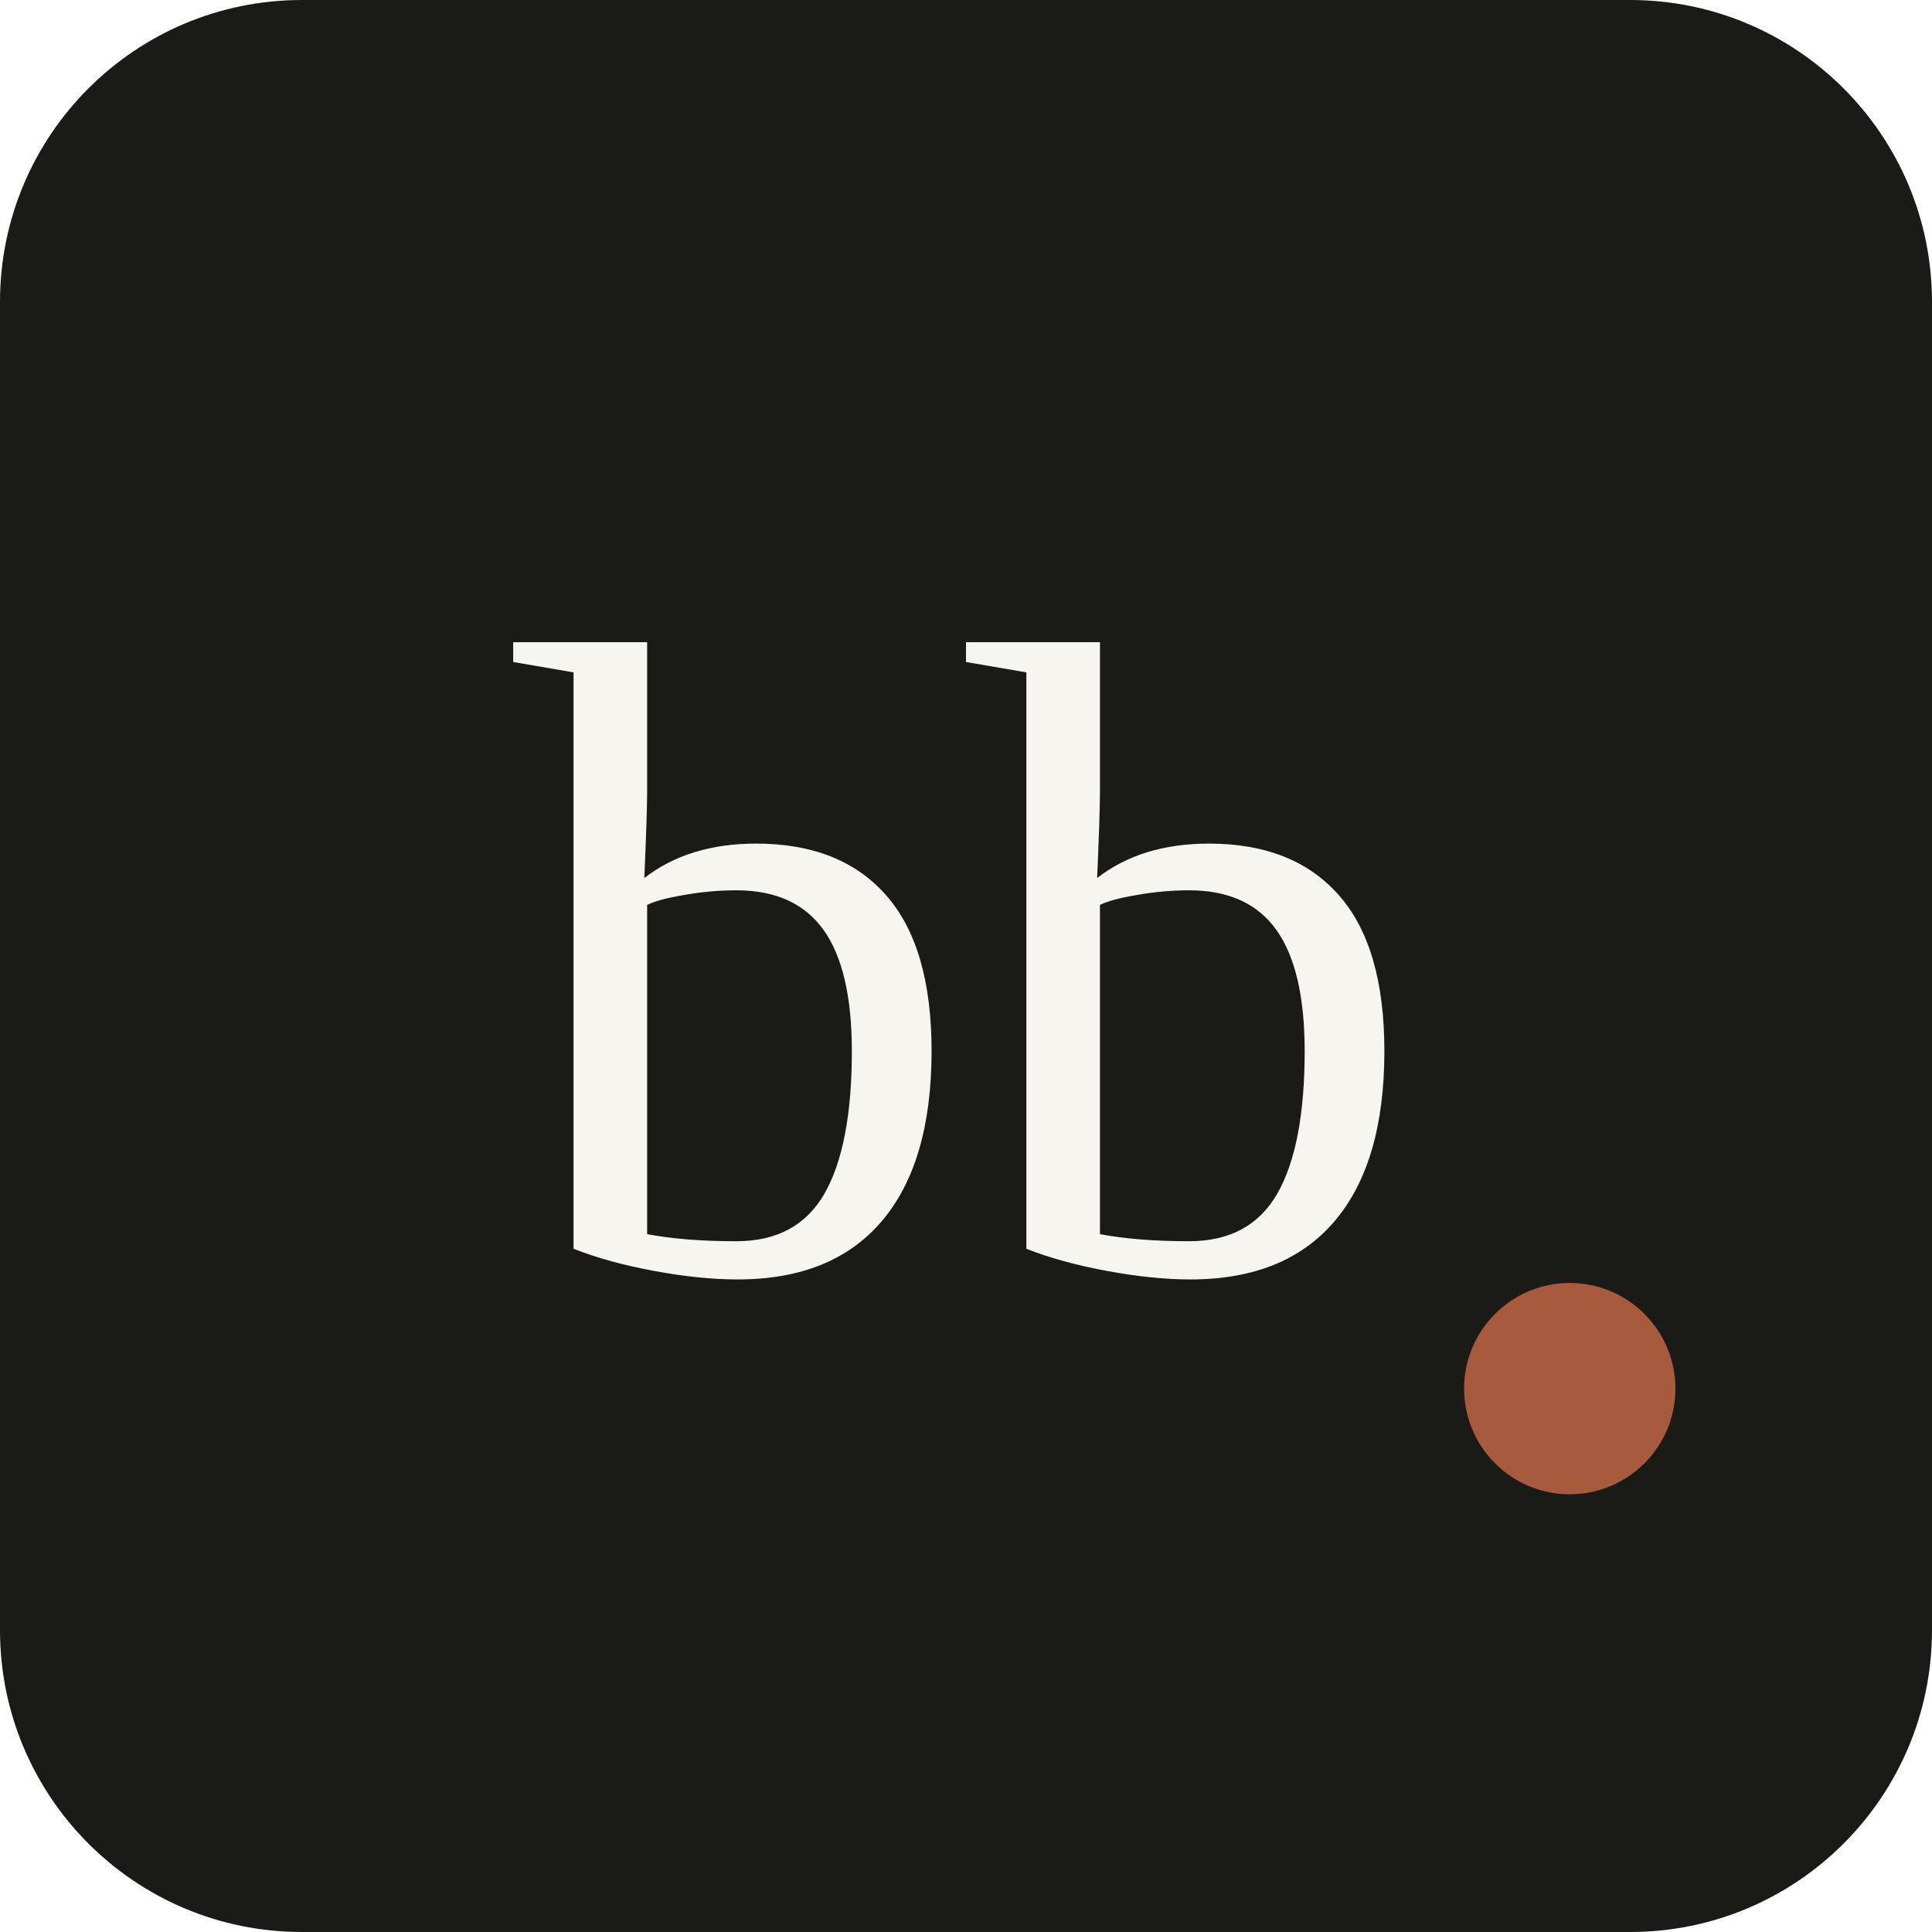
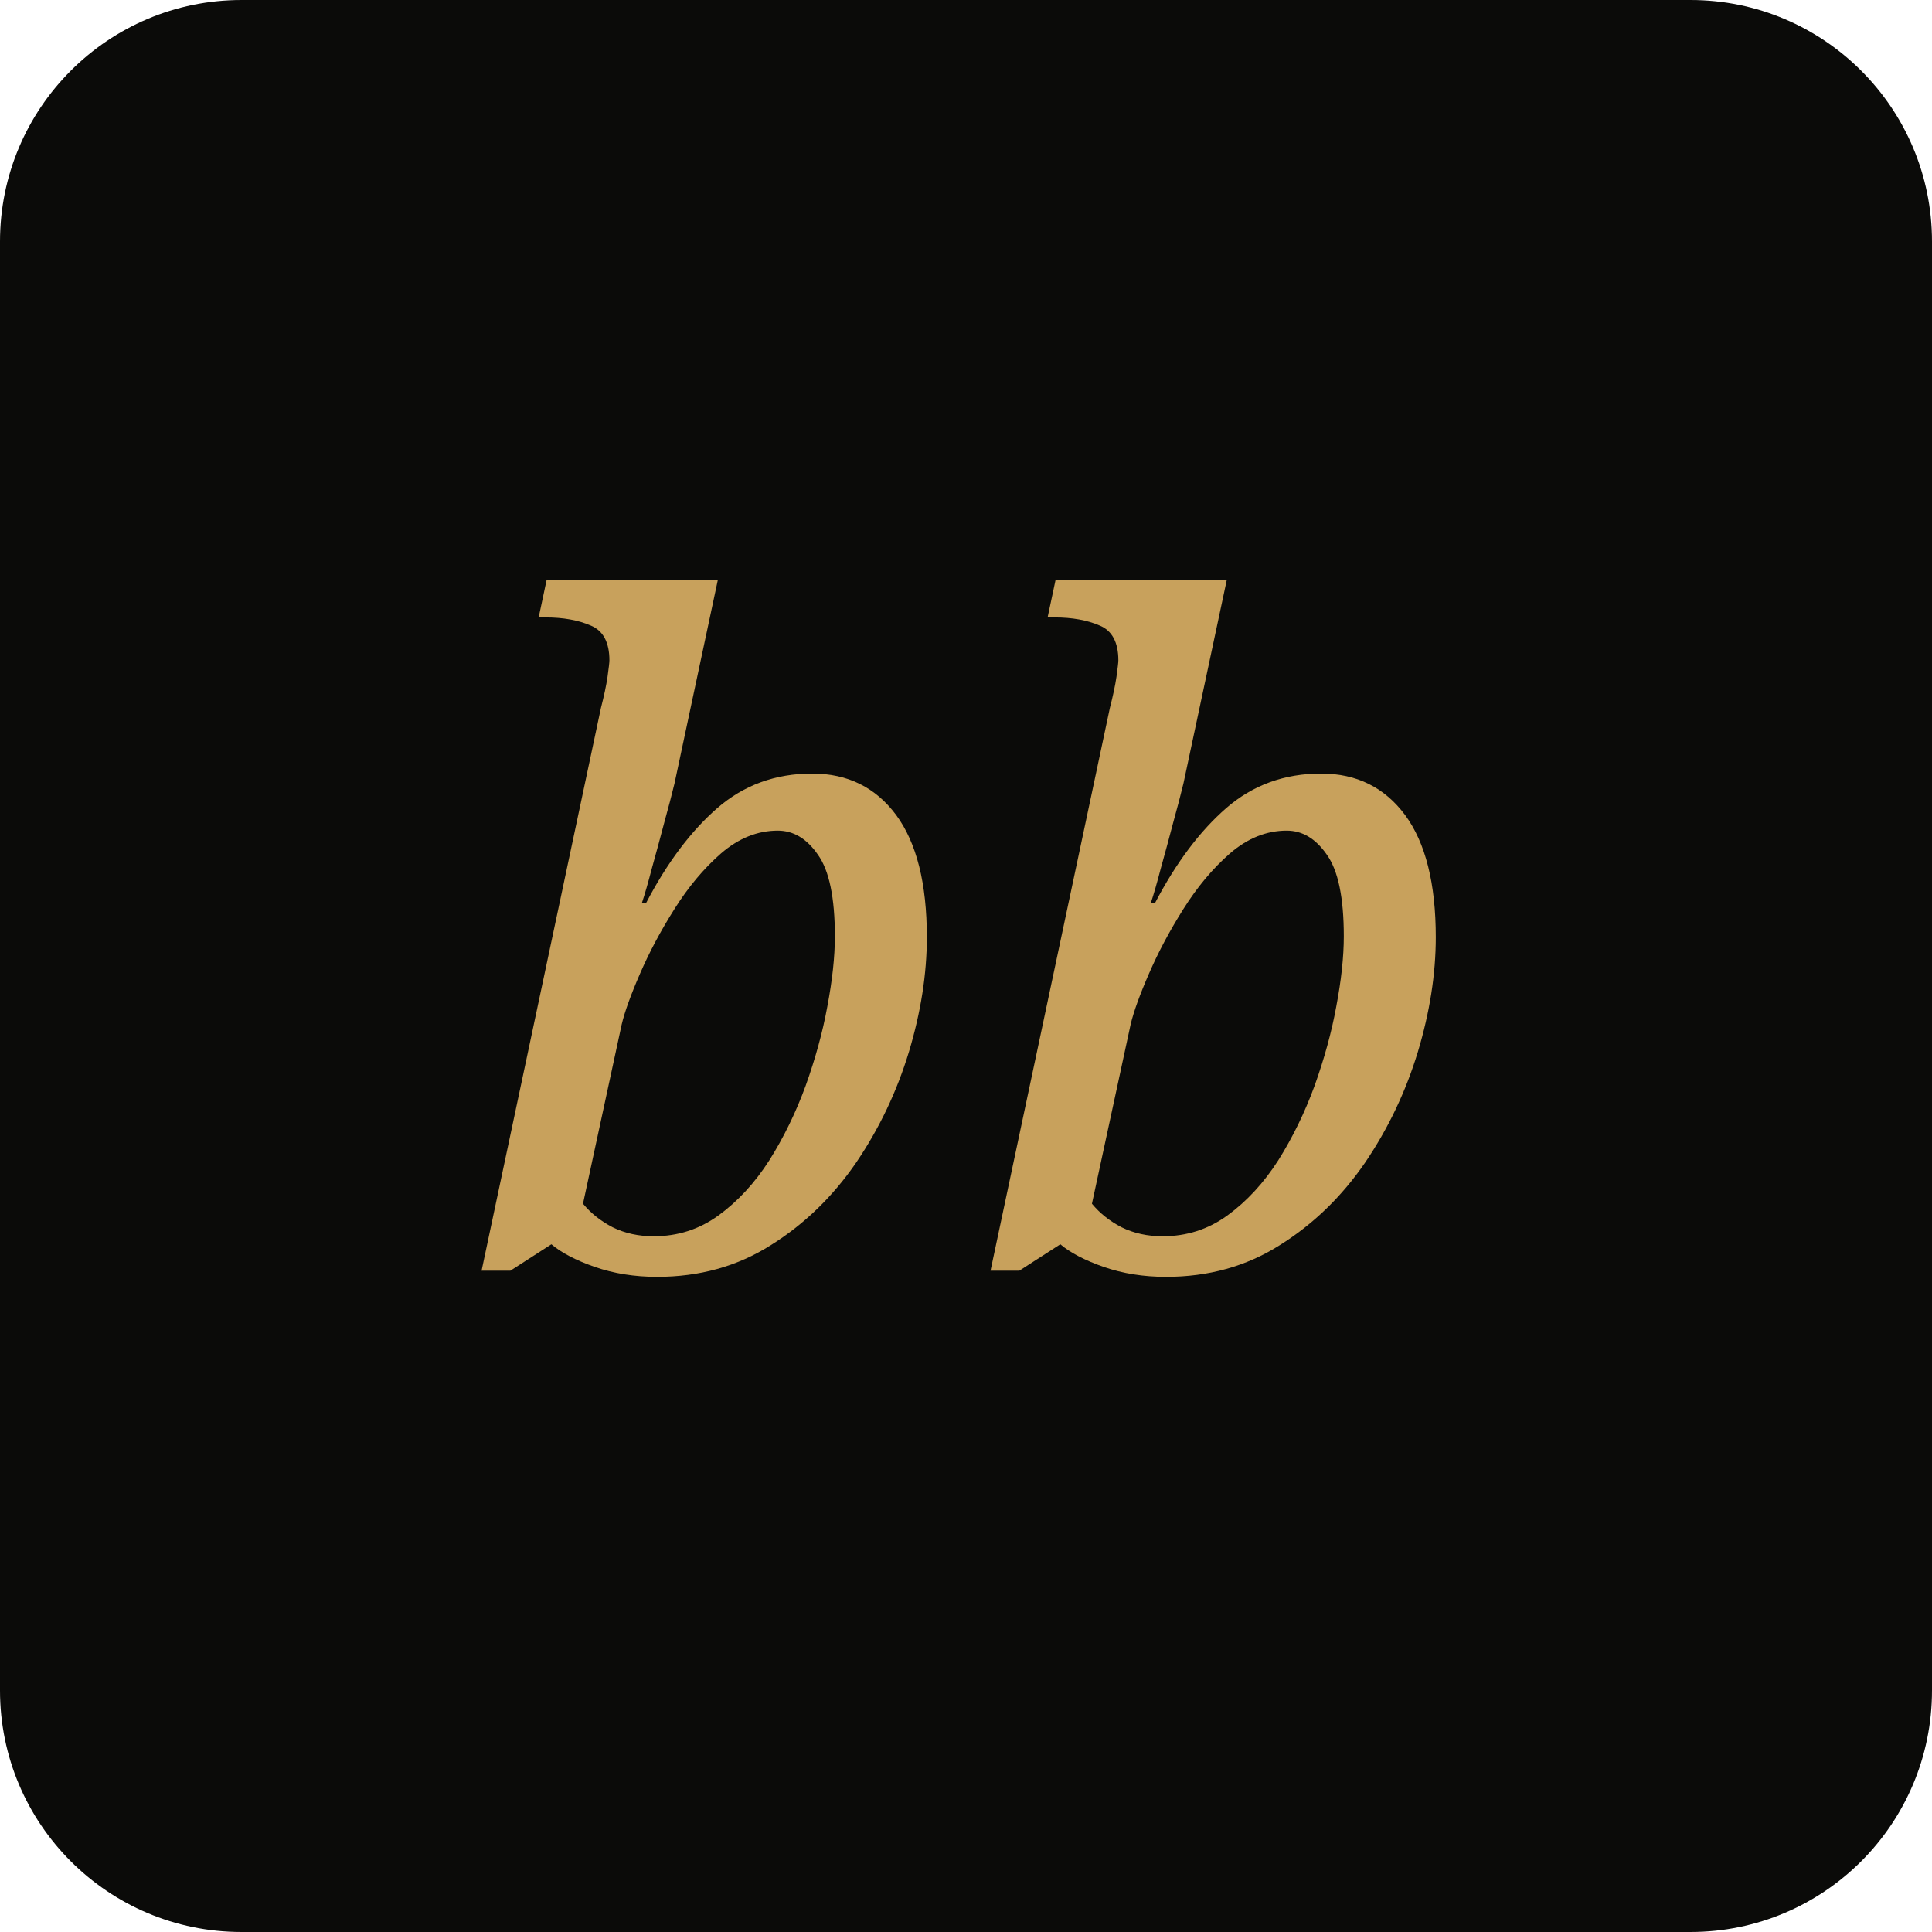
<svg xmlns="http://www.w3.org/2000/svg" viewBox="0 0 64 64">
-   <rect width="64" height="64" rx="10" fill="#1a1a17" />
-   <text x="50%" y="55%" text-anchor="middle" dominant-baseline="middle" font-family="Georgia,'Times New Roman',serif" font-weight="400" font-size="30" fill="#f7f5f0">bb</text>
-   <circle cx="52" cy="46" r="3.5" fill="#a75a3c" />
+   <rect width="64" height="64" rx="8" fill="#0b0b09" />
+   <text x="32" y="42" font-family="Georgia,serif" font-style="italic" font-size="30" fill="#c8a15c" text-anchor="middle">bb</text>
</svg>
